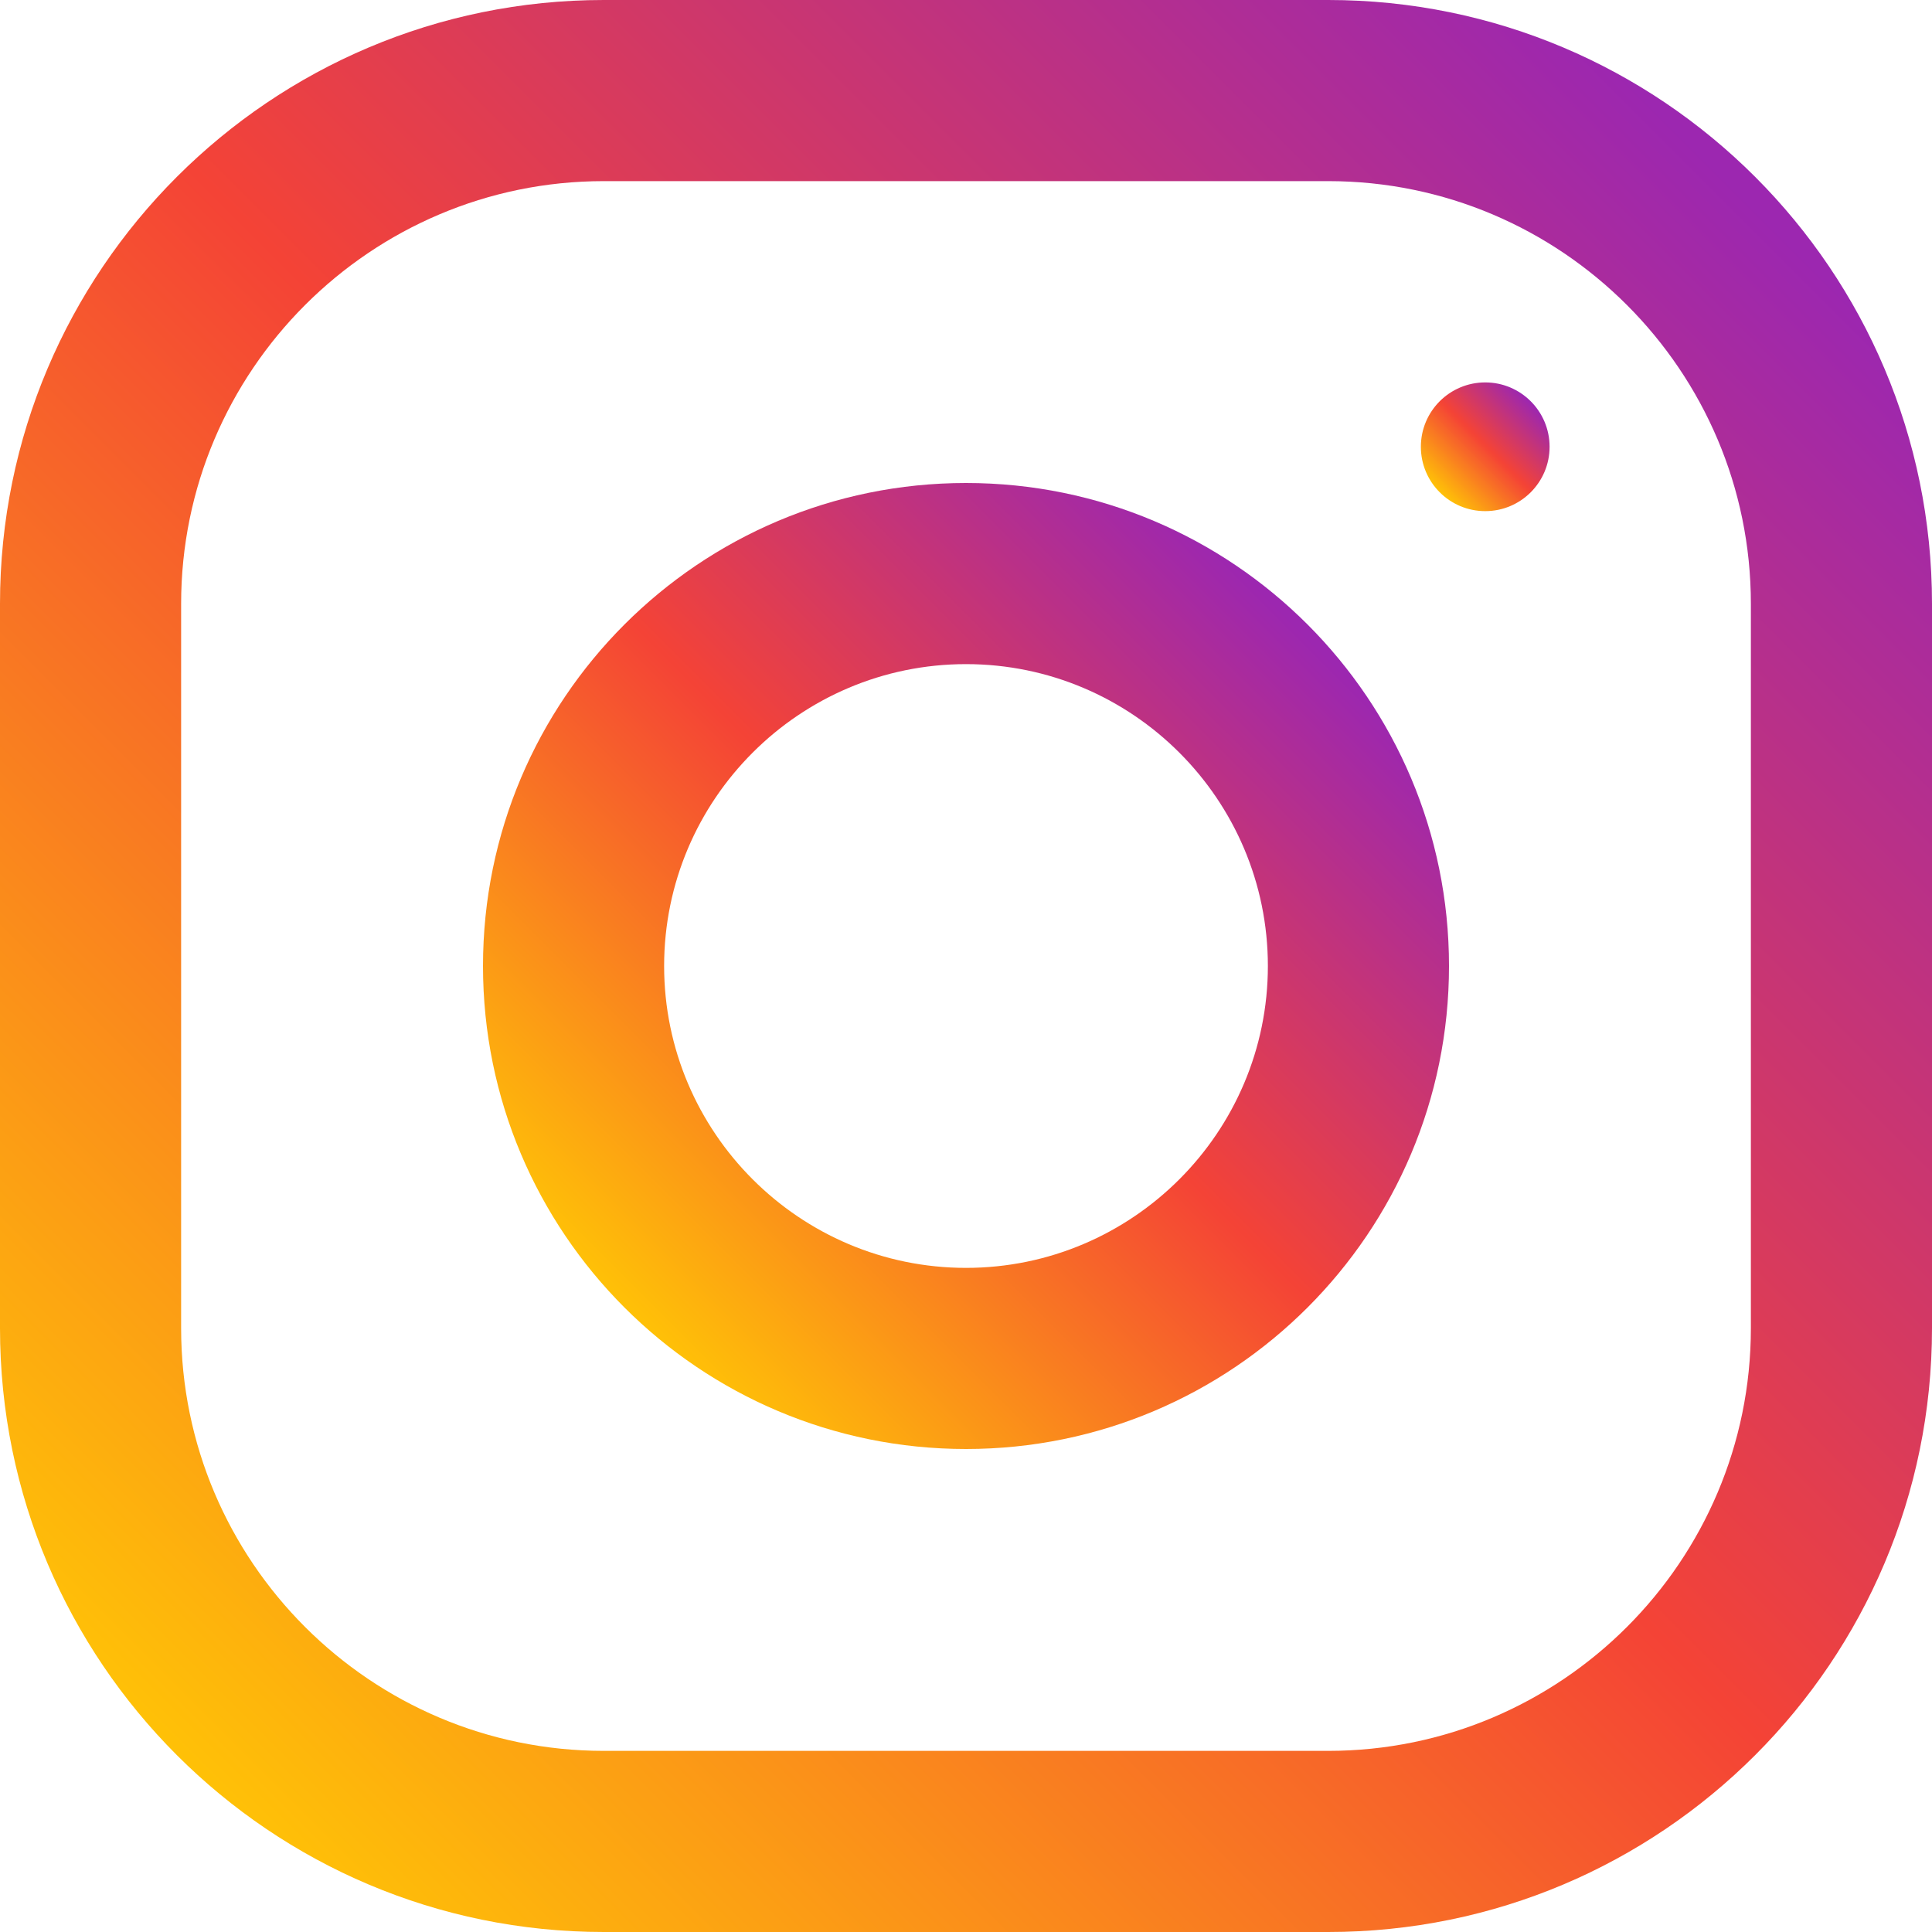
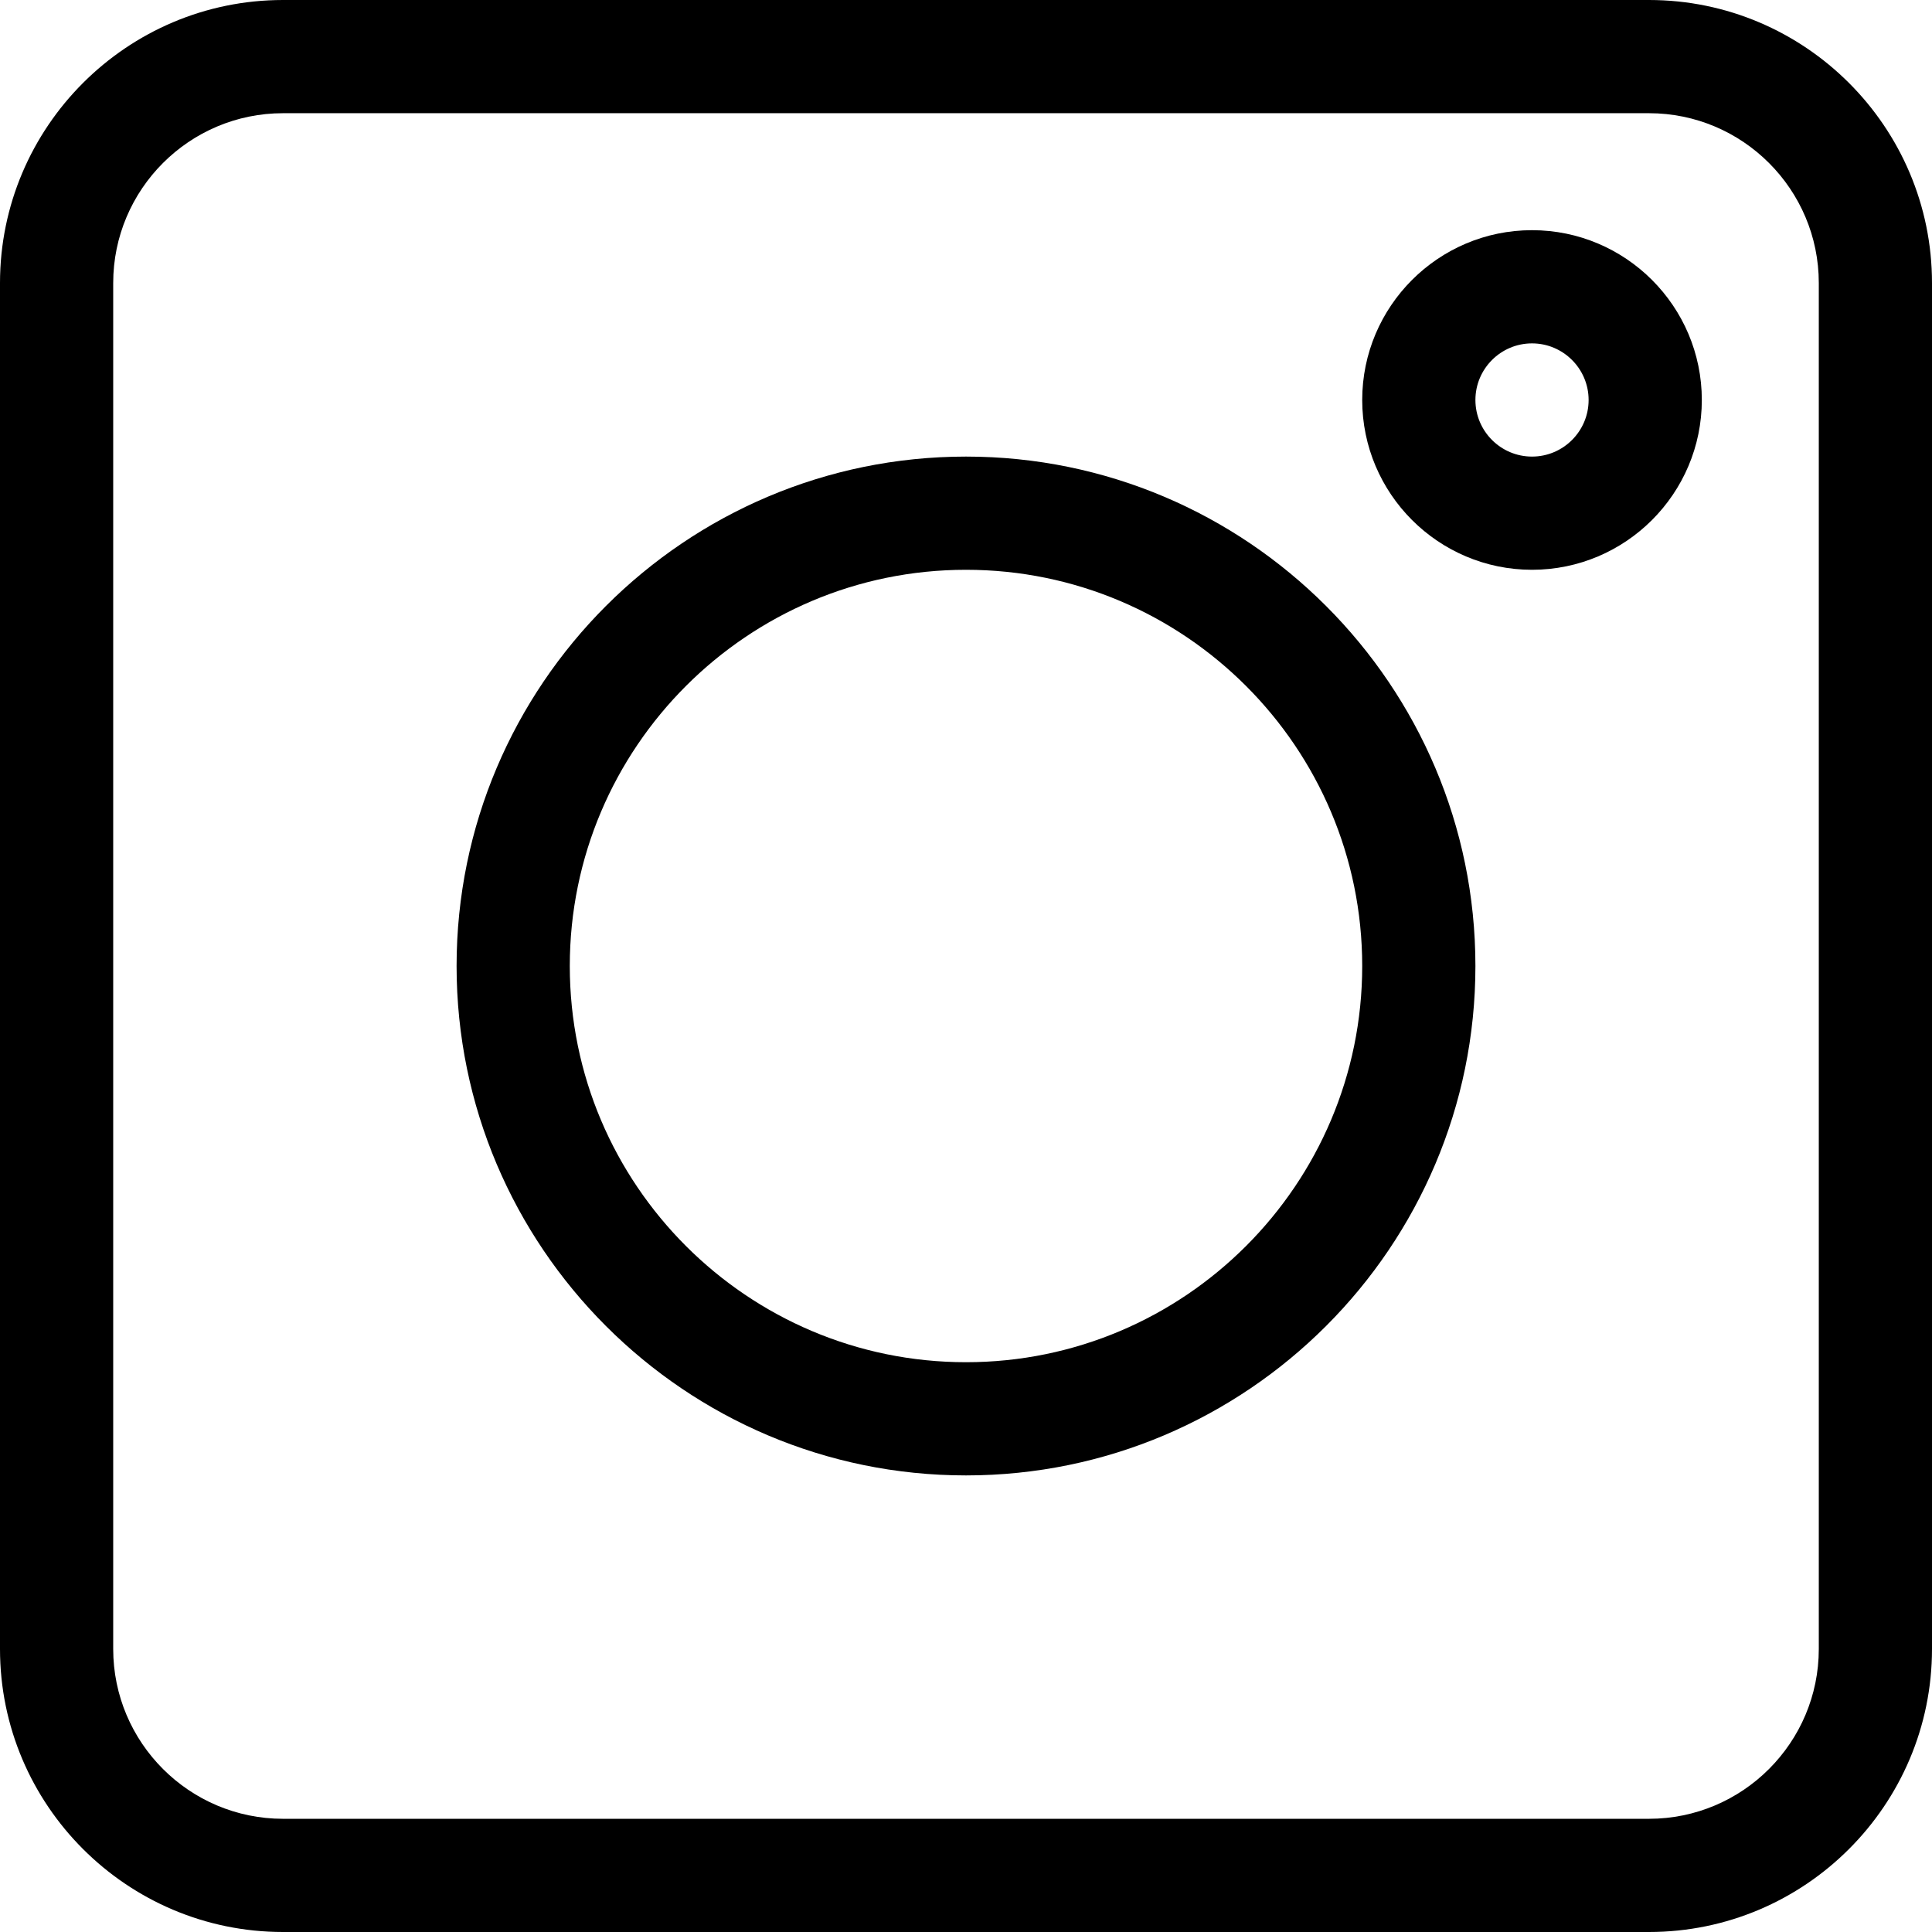
- <svg xmlns="http://www.w3.org/2000/svg" version="1.1" id="Capa_1" x="0px" y="0px" viewBox="0 0 512 512" style="enable-background:new 0 0 512 512;" xml:space="preserve">
-   <linearGradient id="SVGID_1_" gradientUnits="userSpaceOnUse" x1="-46.004" y1="634.121" x2="-32.933" y2="647.192" gradientTransform="matrix(32 0 0 -32 1519 20757)">
-     <stop offset="0" style="stop-color:#FFC107" />
-     <stop offset="0.507" style="stop-color:#F44336" />
-     <stop offset="0.99" style="stop-color:#9C27B0" />
-   </linearGradient>
-   <path style="fill:url(#SVGID_1_);" d="M352,0H160C71.648,0,0,71.648,0,160v192c0,88.352,71.648,160,160,160h192  c88.352,0,160-71.648,160-160V160C512,71.648,440.352,0,352,0z M464,352c0,61.76-50.24,112-112,112H160c-61.76,0-112-50.24-112-112  V160C48,98.24,98.24,48,160,48h192c61.76,0,112,50.24,112,112V352z" />
-   <linearGradient id="SVGID_2_" gradientUnits="userSpaceOnUse" x1="-42.297" y1="637.828" x2="-36.64" y2="643.485" gradientTransform="matrix(32 0 0 -32 1519 20757)">
-     <stop offset="0" style="stop-color:#FFC107" />
-     <stop offset="0.507" style="stop-color:#F44336" />
-     <stop offset="0.99" style="stop-color:#9C27B0" />
-   </linearGradient>
-   <path style="fill:url(#SVGID_2_);" d="M256,128c-70.688,0-128,57.312-128,128s57.312,128,128,128s128-57.312,128-128  S326.688,128,256,128z M256,336c-44.096,0-80-35.904-80-80c0-44.128,35.904-80,80-80s80,35.872,80,80  C336,300.096,300.096,336,256,336z" />
-   <linearGradient id="SVGID_3_" gradientUnits="userSpaceOnUse" x1="-35.546" y1="644.579" x2="-34.792" y2="645.333" gradientTransform="matrix(32 0 0 -32 1519 20757)">
-     <stop offset="0" style="stop-color:#FFC107" />
-     <stop offset="0.507" style="stop-color:#F44336" />
-     <stop offset="0.99" style="stop-color:#9C27B0" />
-   </linearGradient>
-   <circle style="fill:url(#SVGID_3_);" cx="393.6" cy="118.4" r="17.056" />
-   <g>
- </g>
-   <g>
- </g>
-   <g>
- </g>
-   <g>
- </g>
-   <g>
- </g>
-   <g>
- </g>
-   <g>
- </g>
-   <g>
- </g>
-   <g>
- </g>
-   <g>
- </g>
-   <g>
- </g>
-   <g>
- </g>
-   <g>
- </g>
-   <g>
- </g>
-   <g>
- </g>
+ <svg xmlns="http://www.w3.org/2000/svg" viewBox="0 0 512 512">
+   <path d="m75 512h362c41.355 0 75-33.645 75-75v-362c0-41.355-33.645-75-75-75h-362c-41.355 0-75 33.645-75 75v362c0 41.355 33.645 75 75 75zm-45-437c0-24.812 20.188-45 45-45h362c24.812 0 45 20.188 45 45v362c0 24.812-20.188 45-45 45h-362c-24.812 0-45-20.188-45-45zm0 0" />
+   <path d="m256 391c74.438 0 135-60.562 135-135s-60.562-135-135-135-135 60.562-135 135 60.562 135 135 135zm0-240c57.898 0 105 47.102 105 105s-47.102 105-105 105-105-47.102-105-105 47.102-105 105-105zm0 0" />
+   <path d="m406 151c24.812 0 45-20.188 45-45s-20.188-45-45-45-45 20.188-45 45 20.188 45 45 45zm0-60c8.27 0 15 6.73 15 15s-6.73 15-15 15-15-6.73-15-15 6.73-15 15-15zm0 0" />
</svg>
